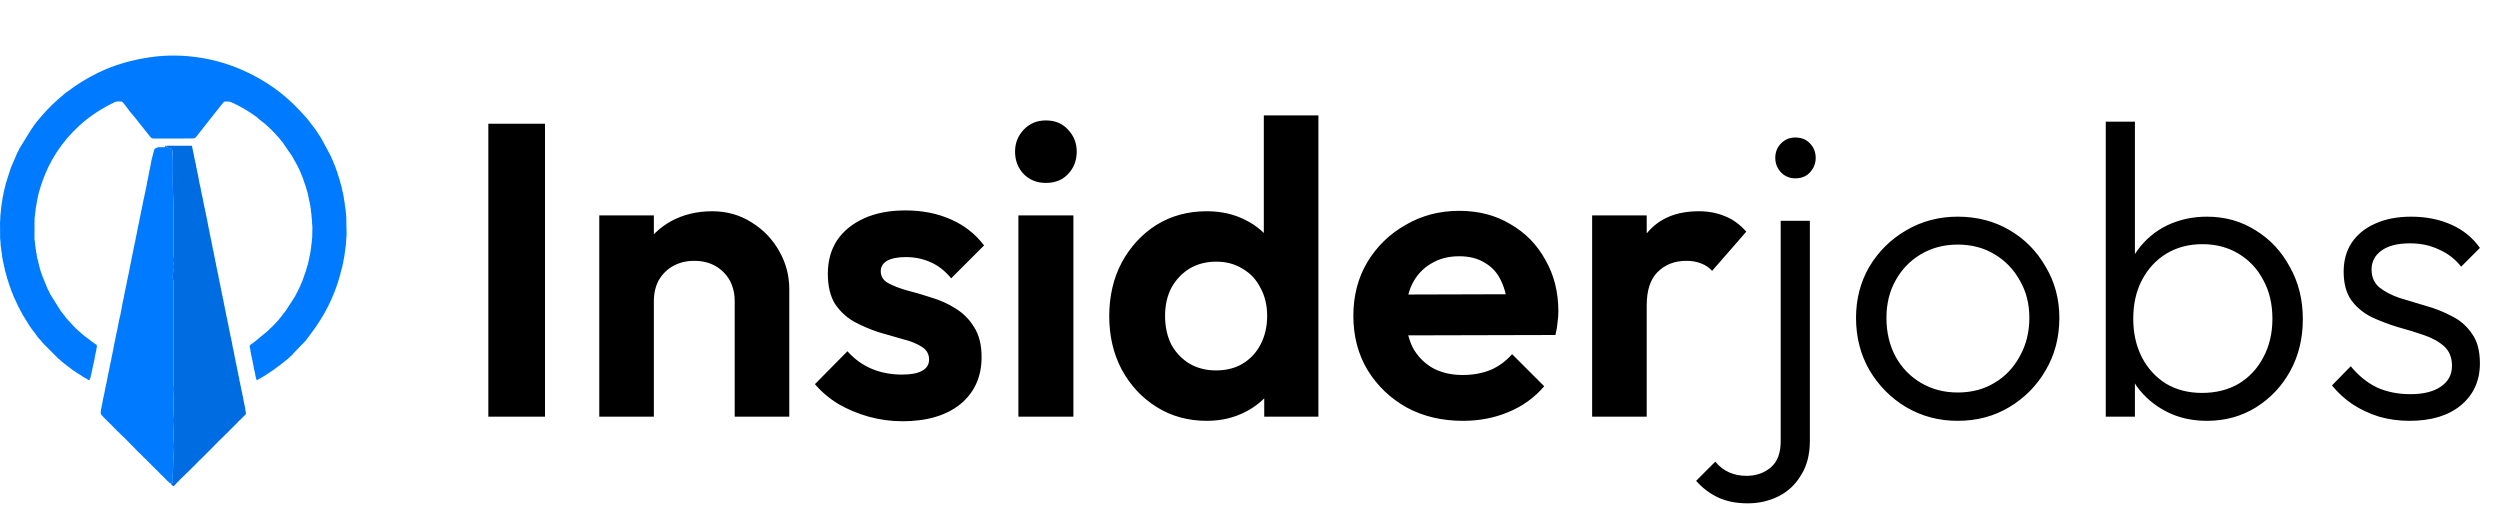
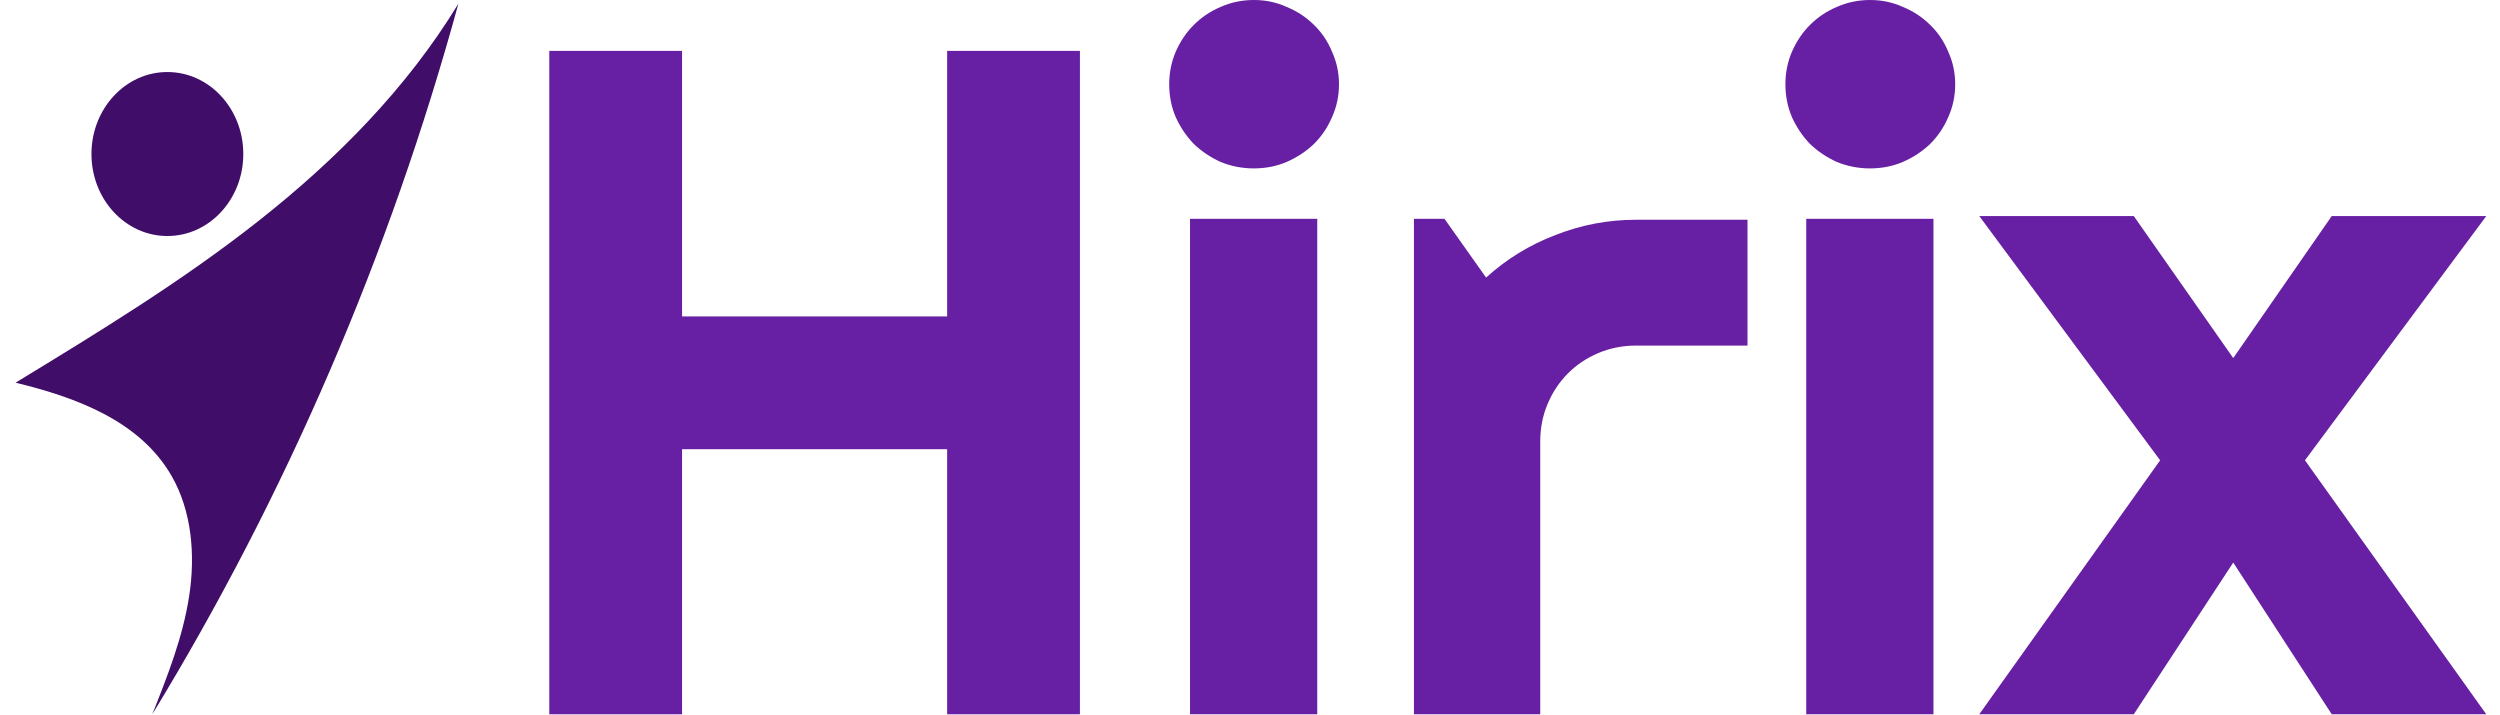
- <svg xmlns="http://www.w3.org/2000/svg" width="180" height="38" viewBox="0 0 180 38" fill="none">
-   <path d="M35.16 30V8.91H39.24V30H35.16ZM52.898 30V21.69C52.898 20.83 52.628 20.13 52.088 19.59C51.548 19.05 50.848 18.78 49.988 18.78C49.428 18.78 48.928 18.9 48.488 19.14C48.048 19.38 47.698 19.72 47.438 20.16C47.198 20.6 47.078 21.11 47.078 21.69L45.548 20.91C45.548 19.77 45.788 18.78 46.268 17.94C46.768 17.08 47.448 16.41 48.308 15.93C49.188 15.45 50.178 15.21 51.278 15.21C52.338 15.21 53.288 15.48 54.128 16.02C54.968 16.54 55.628 17.23 56.108 18.09C56.588 18.93 56.828 19.84 56.828 20.82V30H52.898ZM43.148 30V15.51H47.078V30H43.148ZM64.974 30.33C64.154 30.33 63.344 30.22 62.544 30C61.764 29.78 61.044 29.48 60.384 29.1C59.724 28.7 59.154 28.22 58.674 27.66L61.014 25.29C61.514 25.85 62.094 26.27 62.754 26.55C63.414 26.83 64.144 26.97 64.944 26.97C65.584 26.97 66.064 26.88 66.384 26.7C66.724 26.52 66.894 26.25 66.894 25.89C66.894 25.49 66.714 25.18 66.354 24.96C66.014 24.74 65.564 24.56 65.004 24.42C64.444 24.26 63.854 24.09 63.234 23.91C62.634 23.71 62.054 23.46 61.494 23.16C60.934 22.84 60.474 22.41 60.114 21.87C59.774 21.31 59.604 20.59 59.604 19.71C59.604 18.79 59.824 17.99 60.264 17.31C60.724 16.63 61.374 16.1 62.214 15.72C63.054 15.34 64.044 15.15 65.184 15.15C66.384 15.15 67.464 15.36 68.424 15.78C69.404 16.2 70.214 16.83 70.854 17.67L68.484 20.04C68.044 19.5 67.544 19.11 66.984 18.87C66.444 18.63 65.854 18.51 65.214 18.51C64.634 18.51 64.184 18.6 63.864 18.78C63.564 18.96 63.414 19.21 63.414 19.53C63.414 19.89 63.584 20.17 63.924 20.37C64.284 20.57 64.744 20.75 65.304 20.91C65.864 21.05 66.444 21.22 67.044 21.42C67.664 21.6 68.244 21.86 68.784 22.2C69.344 22.54 69.794 22.99 70.134 23.55C70.494 24.11 70.674 24.83 70.674 25.71C70.674 27.13 70.164 28.26 69.144 29.1C68.124 29.92 66.734 30.33 64.974 30.33ZM73.324 30V15.51H77.284V30H73.324ZM75.304 13.17C74.664 13.17 74.134 12.96 73.714 12.54C73.294 12.1 73.084 11.56 73.084 10.92C73.084 10.3 73.294 9.77 73.714 9.33C74.134 8.89 74.664 8.67 75.304 8.67C75.964 8.67 76.494 8.89 76.894 9.33C77.314 9.77 77.524 10.3 77.524 10.92C77.524 11.56 77.314 12.1 76.894 12.54C76.494 12.96 75.964 13.17 75.304 13.17ZM86.885 30.3C85.545 30.3 84.345 29.97 83.285 29.31C82.225 28.65 81.385 27.75 80.765 26.61C80.165 25.47 79.865 24.19 79.865 22.77C79.865 21.33 80.165 20.04 80.765 18.9C81.385 17.76 82.215 16.86 83.255 16.2C84.315 15.54 85.525 15.21 86.885 15.21C87.925 15.21 88.855 15.42 89.675 15.84C90.515 16.26 91.185 16.85 91.685 17.61C92.205 18.35 92.485 19.19 92.525 20.13V25.29C92.485 26.23 92.215 27.08 91.715 27.84C91.215 28.6 90.545 29.2 89.705 29.64C88.865 30.08 87.925 30.3 86.885 30.3ZM87.545 26.67C88.285 26.67 88.925 26.51 89.465 26.19C90.025 25.85 90.455 25.39 90.755 24.81C91.075 24.21 91.235 23.52 91.235 22.74C91.235 21.98 91.075 21.31 90.755 20.73C90.455 20.13 90.025 19.67 89.465 19.35C88.925 19.01 88.295 18.84 87.575 18.84C86.835 18.84 86.185 19.01 85.625 19.35C85.085 19.69 84.655 20.15 84.335 20.73C84.035 21.31 83.885 21.98 83.885 22.74C83.885 23.52 84.035 24.21 84.335 24.81C84.655 25.39 85.095 25.85 85.655 26.19C86.215 26.51 86.845 26.67 87.545 26.67ZM94.925 30H91.025V26.1L91.655 22.56L90.995 19.08V8.31H94.925V30ZM105.332 30.3C103.812 30.3 102.462 29.98 101.282 29.34C100.102 28.68 99.162 27.78 98.462 26.64C97.782 25.5 97.442 24.2 97.442 22.74C97.442 21.3 97.772 20.02 98.432 18.9C99.112 17.76 100.032 16.86 101.192 16.2C102.352 15.52 103.642 15.18 105.062 15.18C106.462 15.18 107.692 15.5 108.752 16.14C109.832 16.76 110.672 17.62 111.272 18.72C111.892 19.8 112.202 21.03 112.202 22.41C112.202 22.67 112.182 22.94 112.142 23.22C112.122 23.48 112.072 23.78 111.992 24.12L99.812 24.15V21.21L110.162 21.18L108.572 22.41C108.532 21.55 108.372 20.83 108.092 20.25C107.832 19.67 107.442 19.23 106.922 18.93C106.422 18.61 105.802 18.45 105.062 18.45C104.282 18.45 103.602 18.63 103.022 18.99C102.442 19.33 101.992 19.82 101.672 20.46C101.372 21.08 101.222 21.82 101.222 22.68C101.222 23.56 101.382 24.33 101.702 24.99C102.042 25.63 102.522 26.13 103.142 26.49C103.762 26.83 104.482 27 105.302 27C106.042 27 106.712 26.88 107.312 26.64C107.912 26.38 108.432 26 108.872 25.5L111.182 27.81C110.482 28.63 109.622 29.25 108.602 29.67C107.602 30.09 106.512 30.3 105.332 30.3ZM114.633 30V15.51H118.563V30H114.633ZM118.563 21.99L117.033 20.97C117.213 19.19 117.733 17.79 118.593 16.77C119.453 15.73 120.693 15.21 122.313 15.21C123.013 15.21 123.643 15.33 124.203 15.57C124.763 15.79 125.273 16.16 125.733 16.68L123.273 19.5C123.053 19.26 122.783 19.08 122.463 18.96C122.163 18.84 121.813 18.78 121.413 18.78C120.573 18.78 119.883 19.05 119.343 19.59C118.823 20.11 118.563 20.91 118.563 21.99ZM125.84 36.24C125.02 36.24 124.31 36.1 123.71 35.82C123.11 35.54 122.58 35.14 122.12 34.62L123.5 33.24C123.8 33.6 124.14 33.86 124.52 34.02C124.88 34.18 125.29 34.26 125.75 34.26C126.43 34.26 127.01 34.06 127.49 33.66C127.97 33.26 128.21 32.63 128.21 31.77V15.9H130.31V31.74C130.31 32.72 130.1 33.54 129.68 34.2C129.28 34.88 128.74 35.39 128.06 35.73C127.38 36.07 126.64 36.24 125.84 36.24ZM129.26 12.84C128.86 12.84 128.52 12.7 128.24 12.42C127.96 12.12 127.82 11.77 127.82 11.37C127.82 10.95 127.96 10.6 128.24 10.32C128.52 10.04 128.86 9.9 129.26 9.9C129.7 9.9 130.05 10.04 130.31 10.32C130.59 10.6 130.73 10.95 130.73 11.37C130.73 11.77 130.59 12.12 130.31 12.42C130.05 12.7 129.7 12.84 129.26 12.84ZM140.954 30.3C139.594 30.3 138.354 29.97 137.234 29.31C136.134 28.65 135.254 27.76 134.594 26.64C133.954 25.52 133.634 24.27 133.634 22.89C133.634 21.53 133.954 20.3 134.594 19.2C135.254 18.1 136.134 17.23 137.234 16.59C138.354 15.93 139.594 15.6 140.954 15.6C142.334 15.6 143.574 15.92 144.674 16.56C145.774 17.2 146.644 18.08 147.284 19.2C147.944 20.3 148.274 21.53 148.274 22.89C148.274 24.29 147.944 25.55 147.284 26.67C146.644 27.77 145.774 28.65 144.674 29.31C143.574 29.97 142.334 30.3 140.954 30.3ZM140.954 28.26C141.954 28.26 142.834 28.03 143.594 27.57C144.374 27.11 144.984 26.47 145.424 25.65C145.884 24.83 146.114 23.91 146.114 22.89C146.114 21.87 145.884 20.97 145.424 20.19C144.984 19.39 144.374 18.76 143.594 18.3C142.834 17.84 141.954 17.61 140.954 17.61C139.974 17.61 139.094 17.84 138.314 18.3C137.534 18.76 136.924 19.39 136.484 20.19C136.044 20.97 135.824 21.87 135.824 22.89C135.824 23.93 136.044 24.86 136.484 25.68C136.924 26.48 137.534 27.11 138.314 27.57C139.094 28.03 139.974 28.26 140.954 28.26ZM158.904 30.3C157.824 30.3 156.854 30.08 155.994 29.64C155.134 29.2 154.424 28.6 153.864 27.84C153.324 27.06 152.994 26.16 152.874 25.14V20.73C152.994 19.69 153.334 18.79 153.894 18.03C154.454 17.25 155.164 16.65 156.024 16.23C156.904 15.81 157.864 15.6 158.904 15.6C160.204 15.6 161.374 15.93 162.414 16.59C163.454 17.23 164.274 18.11 164.874 19.23C165.494 20.33 165.804 21.58 165.804 22.98C165.804 24.36 165.504 25.6 164.904 26.7C164.304 27.8 163.474 28.68 162.414 29.34C161.374 29.98 160.204 30.3 158.904 30.3ZM151.614 30V8.76H153.714V19.35L153.294 22.74L153.714 26.22V30H151.614ZM158.544 28.29C159.544 28.29 160.424 28.07 161.184 27.63C161.944 27.17 162.534 26.54 162.954 25.74C163.394 24.92 163.614 23.99 163.614 22.95C163.614 21.89 163.394 20.96 162.954 20.16C162.534 19.36 161.944 18.73 161.184 18.27C160.424 17.81 159.554 17.58 158.574 17.58C157.594 17.58 156.724 17.81 155.964 18.27C155.224 18.73 154.644 19.36 154.224 20.16C153.804 20.96 153.594 21.89 153.594 22.95C153.594 23.99 153.804 24.92 154.224 25.74C154.644 26.54 155.224 27.17 155.964 27.63C156.704 28.07 157.564 28.29 158.544 28.29ZM173.483 30.3C172.723 30.3 171.993 30.2 171.293 30C170.593 29.78 169.953 29.48 169.373 29.1C168.813 28.72 168.323 28.27 167.903 27.75L169.253 26.37C169.813 27.05 170.443 27.56 171.143 27.9C171.863 28.22 172.663 28.38 173.543 28.38C174.483 28.38 175.213 28.2 175.733 27.84C176.273 27.48 176.543 26.98 176.543 26.34C176.543 25.74 176.353 25.27 175.973 24.93C175.593 24.59 175.103 24.32 174.503 24.12C173.923 23.92 173.303 23.73 172.643 23.55C171.983 23.35 171.353 23.11 170.753 22.83C170.153 22.53 169.663 22.12 169.283 21.6C168.923 21.08 168.743 20.4 168.743 19.56C168.743 18.76 168.933 18.07 169.313 17.49C169.713 16.89 170.273 16.43 170.993 16.11C171.733 15.77 172.603 15.6 173.603 15.6C174.663 15.6 175.623 15.79 176.483 16.17C177.343 16.55 178.033 17.11 178.553 17.85L177.203 19.2C176.783 18.66 176.253 18.25 175.613 17.97C174.993 17.67 174.293 17.52 173.513 17.52C172.613 17.52 171.923 17.7 171.443 18.06C170.983 18.4 170.753 18.85 170.753 19.41C170.753 19.95 170.943 20.38 171.323 20.7C171.703 21 172.183 21.25 172.763 21.45C173.363 21.63 173.993 21.82 174.653 22.02C175.313 22.2 175.943 22.45 176.543 22.77C177.143 23.07 177.623 23.49 177.983 24.03C178.363 24.55 178.553 25.26 178.553 26.16C178.553 27.42 178.093 28.43 177.173 29.19C176.273 29.93 175.043 30.3 173.483 30.3Z" fill="black" />
-   <path d="M10.031 8.871C9.993 8.818 9.955 8.765 9.907 8.696C9.892 8.672 9.885 8.668 9.875 8.67C9.857 8.642 9.838 8.615 9.805 8.57C9.638 8.371 9.487 8.19 9.335 8.01C9.335 8.01 9.323 8.01 9.327 7.997C9.175 7.786 9.022 7.588 8.864 7.394C8.833 7.356 8.784 7.311 8.741 7.31C8.579 7.305 8.415 7.281 8.256 7.357C7.323 7.804 6.462 8.357 5.698 9.059C4.45 10.206 3.548 11.579 3.007 13.187C2.848 13.661 2.704 14.14 2.641 14.639C2.636 14.657 2.631 14.674 2.621 14.716C2.612 14.772 2.609 14.805 2.607 14.838C2.6 14.867 2.593 14.896 2.579 14.954C2.567 15.052 2.562 15.123 2.557 15.194C2.553 15.211 2.55 15.229 2.54 15.273C2.519 15.449 2.504 15.599 2.488 15.748C2.486 16.225 2.483 16.702 2.481 17.21C2.491 17.298 2.5 17.355 2.51 17.411C2.513 17.467 2.516 17.523 2.522 17.606C2.533 17.665 2.542 17.696 2.551 17.728C2.555 17.784 2.559 17.84 2.566 17.921C2.576 17.966 2.583 17.985 2.59 18.005C2.592 18.048 2.595 18.091 2.6 18.159C2.611 18.204 2.619 18.224 2.627 18.244C2.64 18.339 2.654 18.435 2.671 18.558C2.687 18.616 2.698 18.647 2.71 18.678C2.79 18.989 2.849 19.308 2.955 19.61C3.1 20.025 3.28 20.428 3.455 20.86C3.487 20.919 3.509 20.955 3.532 20.991C3.549 21.034 3.566 21.076 3.591 21.136C3.601 21.164 3.608 21.169 3.618 21.17C3.618 21.17 3.617 21.173 3.619 21.186C3.646 21.234 3.669 21.268 3.693 21.302C3.92 21.665 4.147 22.027 4.383 22.404C4.393 22.419 4.4 22.427 4.4 22.427L4.411 22.426C4.411 22.426 4.412 22.436 4.42 22.45C4.499 22.552 4.571 22.641 4.643 22.729C4.676 22.775 4.71 22.822 4.757 22.887C4.994 23.146 5.213 23.392 5.442 23.627C5.564 23.753 5.705 23.862 5.838 23.978C5.847 23.991 5.857 24.003 5.882 24.03C5.929 24.066 5.961 24.087 5.993 24.107C6.002 24.118 6.01 24.128 6.035 24.153C6.243 24.313 6.436 24.457 6.629 24.602C6.694 24.648 6.758 24.695 6.841 24.755C6.888 24.786 6.916 24.803 6.944 24.82C7.019 24.916 6.955 25.012 6.94 25.131C6.933 25.175 6.932 25.196 6.931 25.217C6.897 25.378 6.862 25.539 6.821 25.724C6.815 25.77 6.814 25.79 6.814 25.811C6.765 26.038 6.716 26.264 6.66 26.515C6.652 26.561 6.649 26.582 6.647 26.603C6.641 26.621 6.636 26.638 6.624 26.677C6.616 26.72 6.614 26.741 6.612 26.762C6.59 26.856 6.568 26.951 6.538 27.073C6.514 27.168 6.507 27.238 6.481 27.3C6.468 27.331 6.421 27.348 6.389 27.372C6.32 27.327 6.25 27.283 6.159 27.226C6.092 27.19 6.045 27.167 5.999 27.143C5.935 27.099 5.87 27.054 5.786 26.996C5.685 26.934 5.602 26.886 5.52 26.838C5.489 26.813 5.458 26.789 5.409 26.751C5.355 26.717 5.319 26.697 5.283 26.677C5.199 26.615 5.116 26.552 5.013 26.474C4.918 26.402 4.841 26.345 4.765 26.288C4.751 26.274 4.736 26.259 4.706 26.231C4.663 26.201 4.635 26.183 4.608 26.166C4.583 26.143 4.558 26.119 4.521 26.085C4.503 26.065 4.496 26.063 4.487 26.067C4.487 26.067 4.479 26.054 4.474 26.047C4.469 26.041 4.459 26.042 4.459 26.042C4.391 25.982 4.323 25.922 4.243 25.849C4.231 25.838 4.217 25.837 4.217 25.837C3.869 25.488 3.521 25.139 3.164 24.779C3.156 24.769 3.146 24.768 3.146 24.768C3.088 24.697 3.03 24.625 2.957 24.534C2.906 24.481 2.871 24.447 2.835 24.412C2.835 24.412 2.83 24.424 2.83 24.406C2.779 24.33 2.727 24.273 2.675 24.216C2.675 24.216 2.671 24.225 2.671 24.209C2.644 24.162 2.617 24.131 2.59 24.1C2.558 24.053 2.526 24.005 2.481 23.939C2.43 23.875 2.392 23.83 2.353 23.785C2.353 23.785 2.351 23.79 2.351 23.775C2.302 23.699 2.253 23.639 2.205 23.579C2.205 23.579 2.197 23.577 2.199 23.565C2.156 23.491 2.112 23.429 2.068 23.367C2.013 23.275 1.957 23.182 1.889 23.07C1.862 23.034 1.848 23.017 1.834 22.999C1.834 22.999 1.834 22.998 1.832 22.984C1.751 22.848 1.673 22.725 1.596 22.602C1.588 22.58 1.579 22.559 1.561 22.517C1.515 22.436 1.479 22.375 1.442 22.314C1.436 22.295 1.43 22.276 1.417 22.243C1.411 22.228 1.397 22.22 1.397 22.22C1.392 22.206 1.388 22.192 1.373 22.159C1.348 22.12 1.335 22.101 1.321 22.082C1.246 21.919 1.171 21.757 1.087 21.57C1.054 21.501 1.03 21.456 1.006 21.412C0.985 21.352 0.964 21.293 0.933 21.209C0.885 21.098 0.848 21.01 0.81 20.923C0.81 20.923 0.811 20.909 0.807 20.891C0.79 20.844 0.776 20.815 0.762 20.786C0.762 20.778 0.761 20.77 0.756 20.738C0.726 20.657 0.702 20.6 0.677 20.543C0.638 20.42 0.6 20.296 0.556 20.149C0.541 20.106 0.531 20.087 0.521 20.068C0.489 19.944 0.458 19.819 0.419 19.668C0.397 19.599 0.382 19.555 0.367 19.512C0.35 19.426 0.333 19.339 0.312 19.231C0.302 19.193 0.295 19.177 0.288 19.162C0.285 19.13 0.282 19.098 0.275 19.041C0.262 18.997 0.254 18.978 0.245 18.958C0.243 18.94 0.242 18.922 0.238 18.88C0.225 18.838 0.217 18.818 0.208 18.799C0.204 18.756 0.2 18.712 0.193 18.645C0.181 18.601 0.173 18.582 0.166 18.562C0.154 18.466 0.143 18.371 0.129 18.244C0.119 18.184 0.111 18.154 0.108 18.115C0.105 18.085 0.097 18.066 0.092 18.03C0.088 17.972 0.081 17.93 0.077 17.873C0.07 17.802 0.059 17.746 0.049 17.69C0.045 17.608 0.041 17.526 0.036 17.413C0.026 17.314 0.017 17.244 0.008 17.175C0.007 16.884 0.006 16.592 0.005 16.266C0.004 16.176 0.002 16.12 0 16.064C0.005 15.97 0.01 15.876 0.02 15.752C0.025 15.651 0.026 15.581 0.027 15.51C0.036 15.429 0.045 15.348 0.059 15.239C0.065 15.168 0.065 15.124 0.072 15.065C0.083 14.991 0.086 14.934 0.096 14.867C0.101 14.839 0.1 14.818 0.106 14.784C0.116 14.74 0.118 14.709 0.119 14.678C0.124 14.659 0.128 14.641 0.136 14.606C0.139 14.59 0.142 14.579 0.142 14.579L0.132 14.575C0.145 14.515 0.157 14.456 0.174 14.37C0.179 14.323 0.179 14.302 0.178 14.282C0.193 14.215 0.208 14.149 0.231 14.052C0.251 13.953 0.261 13.883 0.272 13.812C0.272 13.812 0.274 13.802 0.28 13.791C0.291 13.75 0.296 13.719 0.301 13.688C0.323 13.605 0.345 13.523 0.373 13.418C0.382 13.373 0.384 13.352 0.394 13.319C0.405 13.279 0.409 13.251 0.413 13.224C0.425 13.19 0.437 13.156 0.458 13.097C0.495 12.978 0.523 12.884 0.553 12.79C0.631 12.548 0.71 12.306 0.789 12.063C0.807 12.02 0.826 11.977 0.855 11.911C0.992 11.591 1.119 11.294 1.246 10.997C1.271 10.952 1.296 10.908 1.333 10.843C1.365 10.775 1.384 10.728 1.403 10.681C1.403 10.681 1.402 10.677 1.413 10.672C1.693 10.225 1.957 9.78 2.233 9.343C2.365 9.133 2.52 8.938 2.665 8.736C2.665 8.736 2.666 8.736 2.678 8.729C3.146 8.162 3.63 7.627 4.179 7.154C4.362 6.995 4.545 6.837 4.728 6.679C4.728 6.679 4.726 6.677 4.74 6.675C4.802 6.638 4.85 6.603 4.898 6.567C5.571 6.055 6.29 5.615 7.051 5.244C8.241 4.663 9.498 4.312 10.806 4.122C12.01 3.946 13.213 3.964 14.411 4.153C15.457 4.318 16.468 4.612 17.44 5.038C19.056 5.747 20.472 6.737 21.662 8.045C21.825 8.225 21.989 8.405 22.153 8.585C22.197 8.646 22.241 8.706 22.299 8.786C22.459 8.994 22.604 9.183 22.75 9.371C22.75 9.371 22.751 9.37 22.753 9.383C22.791 9.445 22.828 9.494 22.864 9.543C22.872 9.561 22.881 9.58 22.901 9.617C22.963 9.706 23.014 9.778 23.064 9.85C23.064 9.85 23.066 9.845 23.066 9.86C23.098 9.921 23.13 9.968 23.162 10.015C23.186 10.06 23.209 10.106 23.246 10.173C23.445 10.541 23.63 10.887 23.816 11.234C23.839 11.292 23.862 11.351 23.895 11.432C23.927 11.5 23.951 11.545 23.975 11.59C23.991 11.637 24.008 11.685 24.035 11.758C24.075 11.85 24.105 11.917 24.135 11.985C24.158 12.057 24.181 12.128 24.212 12.224C24.244 12.307 24.268 12.365 24.291 12.422C24.303 12.466 24.315 12.511 24.333 12.582C24.378 12.718 24.416 12.827 24.453 12.936C24.476 13.033 24.5 13.13 24.529 13.252C24.548 13.309 24.561 13.34 24.573 13.371C24.608 13.534 24.642 13.697 24.683 13.888C24.703 13.972 24.718 14.028 24.732 14.084C24.75 14.206 24.767 14.328 24.788 14.475C24.799 14.519 24.806 14.539 24.813 14.559C24.817 14.615 24.82 14.671 24.826 14.757C24.85 14.909 24.871 15.031 24.892 15.153C24.891 15.171 24.891 15.189 24.892 15.237C24.907 15.374 24.919 15.481 24.932 15.589C24.933 15.644 24.933 15.7 24.934 15.789C24.942 16.181 24.948 16.539 24.955 16.897C24.946 17.03 24.936 17.164 24.922 17.329C24.911 17.457 24.906 17.553 24.9 17.65C24.896 17.68 24.891 17.709 24.881 17.767C24.861 17.918 24.847 18.042 24.833 18.166C24.825 18.22 24.816 18.275 24.803 18.355C24.797 18.401 24.797 18.422 24.797 18.442C24.788 18.484 24.779 18.526 24.762 18.597C24.728 18.776 24.7 18.927 24.673 19.077C24.666 19.106 24.658 19.135 24.643 19.191C24.576 19.448 24.521 19.678 24.457 19.906C24.033 21.422 23.323 22.794 22.371 24.044C22.24 24.216 22.111 24.39 21.982 24.563C21.982 24.563 21.983 24.566 21.969 24.57C21.68 24.863 21.405 25.15 21.131 25.439C21.095 25.476 21.066 25.519 21.034 25.559C21.034 25.559 21.043 25.565 21.026 25.565C20.913 25.658 20.817 25.75 20.721 25.842C20.721 25.842 20.728 25.847 20.713 25.847C20.008 26.42 19.294 26.957 18.481 27.38C18.447 27.263 18.421 27.17 18.394 27.077C18.382 27.008 18.371 26.938 18.355 26.839C18.324 26.701 18.297 26.593 18.27 26.485C18.269 26.454 18.267 26.424 18.262 26.369C18.249 26.325 18.241 26.306 18.232 26.286C18.23 26.256 18.227 26.225 18.221 26.171C18.209 26.127 18.201 26.108 18.192 26.088C18.192 26.07 18.192 26.052 18.189 26.006C18.148 25.817 18.11 25.656 18.072 25.495C18.068 25.461 18.065 25.428 18.057 25.374C18.051 25.345 18.046 25.338 18.037 25.335C18.036 25.317 18.036 25.299 18.033 25.253C18.019 25.161 18.015 25.094 17.994 25.033C17.957 24.923 17.983 24.848 18.083 24.785C18.193 24.716 18.299 24.638 18.4 24.555C18.643 24.358 18.881 24.155 19.121 23.954C19.121 23.954 19.137 23.948 19.15 23.94C19.172 23.927 19.176 23.919 19.175 23.908C19.201 23.889 19.227 23.869 19.271 23.835C19.349 23.758 19.408 23.696 19.468 23.634C19.481 23.632 19.491 23.626 19.514 23.6C19.698 23.412 19.875 23.245 20.032 23.06C20.222 22.837 20.395 22.598 20.575 22.366C20.575 22.366 20.573 22.363 20.585 22.359C20.797 22.039 20.997 21.724 21.196 21.41C21.196 21.41 21.204 21.405 21.208 21.401C21.212 21.397 21.21 21.385 21.21 21.385C21.228 21.356 21.245 21.328 21.278 21.275C21.316 21.199 21.339 21.148 21.363 21.096C21.363 21.096 21.372 21.087 21.382 21.072C21.436 20.963 21.479 20.869 21.529 20.771C21.543 20.758 21.545 20.748 21.54 20.738C21.561 20.695 21.583 20.653 21.616 20.59C21.63 20.556 21.634 20.542 21.644 20.525C21.657 20.515 21.656 20.508 21.648 20.501C21.685 20.419 21.722 20.337 21.77 20.23C21.852 20.001 21.923 19.796 21.994 19.591C21.999 19.578 22.004 19.565 22.018 19.531C22.064 19.378 22.1 19.246 22.137 19.114C22.144 19.097 22.15 19.08 22.165 19.039C22.187 18.942 22.201 18.869 22.215 18.797C22.221 18.78 22.227 18.762 22.24 18.72C22.262 18.61 22.277 18.525 22.291 18.44C22.298 18.423 22.304 18.406 22.318 18.365C22.326 18.308 22.328 18.275 22.329 18.243C22.336 18.213 22.344 18.183 22.358 18.126C22.369 18.042 22.373 17.984 22.378 17.926C22.382 17.908 22.387 17.89 22.398 17.847C22.408 17.764 22.411 17.706 22.414 17.648C22.421 17.606 22.427 17.564 22.44 17.493C22.45 17.394 22.453 17.323 22.457 17.253C22.462 17.222 22.467 17.192 22.477 17.134C22.487 16.863 22.494 16.62 22.494 16.377C22.494 16.274 22.477 16.17 22.467 16.067C22.467 16.011 22.467 15.956 22.466 15.867C22.453 15.741 22.441 15.646 22.428 15.552C22.427 15.509 22.426 15.466 22.422 15.394C22.411 15.322 22.401 15.278 22.391 15.234C22.388 15.178 22.385 15.123 22.38 15.04C22.369 14.981 22.359 14.949 22.349 14.918C22.348 14.886 22.346 14.853 22.343 14.795C22.331 14.741 22.322 14.713 22.313 14.685C22.312 14.672 22.312 14.659 22.307 14.622C22.283 14.518 22.264 14.439 22.245 14.359C22.221 14.233 22.196 14.107 22.169 13.964C22.165 13.947 22.154 13.938 22.154 13.938C22.152 13.917 22.15 13.897 22.144 13.851C22.13 13.807 22.119 13.789 22.109 13.77C22.106 13.748 22.102 13.727 22.094 13.688C22.089 13.661 22.084 13.657 22.075 13.656C22.055 13.582 22.035 13.509 22.008 13.408C21.961 13.271 21.921 13.162 21.88 13.054C21.863 12.993 21.845 12.933 21.818 12.85C21.788 12.781 21.768 12.735 21.749 12.689C21.749 12.689 21.747 12.672 21.738 12.652C21.716 12.607 21.702 12.583 21.688 12.558C21.688 12.558 21.691 12.547 21.687 12.528C21.61 12.348 21.544 12.184 21.463 12.027C21.359 11.824 21.242 11.627 21.131 11.428C21.108 11.382 21.084 11.336 21.049 11.268C20.83 10.948 20.623 10.651 20.417 10.354C20.417 10.341 20.413 10.331 20.393 10.306C19.996 9.796 19.568 9.344 19.096 8.934C18.949 8.806 18.789 8.692 18.635 8.572C18.635 8.572 18.631 8.576 18.628 8.563C18.59 8.518 18.559 8.484 18.522 8.457C17.928 8.025 17.305 7.642 16.63 7.35C16.495 7.292 16.321 7.318 16.165 7.314C16.136 7.314 16.101 7.356 16.078 7.385C15.874 7.637 15.671 7.888 15.471 8.142C15.021 8.711 14.573 9.281 14.126 9.852C14.06 9.936 13.991 9.973 13.875 9.969C13.599 9.96 13.322 9.975 13.029 9.975C12.93 9.973 12.849 9.977 12.753 9.976C12.709 9.974 12.679 9.977 12.632 9.975C12.401 9.973 12.188 9.976 11.957 9.975C11.649 9.971 11.359 9.969 11.069 9.973C10.968 9.975 10.891 9.946 10.83 9.865C10.747 9.754 10.657 9.648 10.571 9.541C10.398 9.325 10.225 9.11 10.052 8.889C10.047 8.873 10.04 8.87 10.031 8.871Z" fill="#007AFF" />
-   <path d="M16.812 25.215C16.841 25.377 16.871 25.538 16.904 25.727C16.917 25.785 16.926 25.816 16.935 25.847C16.95 25.931 16.964 26.014 16.982 26.122C16.994 26.166 17.003 26.185 17.011 26.205C17.018 26.253 17.025 26.302 17.035 26.366C17.039 26.382 17.049 26.391 17.049 26.391C17.052 26.424 17.056 26.458 17.063 26.517C17.074 26.562 17.082 26.581 17.09 26.601C17.093 26.632 17.096 26.663 17.103 26.717C17.114 26.76 17.122 26.779 17.13 26.799C17.137 26.847 17.143 26.895 17.153 26.96C17.156 26.977 17.168 26.987 17.168 26.987C17.169 27.009 17.171 27.03 17.177 27.078C17.19 27.135 17.201 27.165 17.211 27.195C17.217 27.243 17.223 27.291 17.232 27.356C17.235 27.373 17.247 27.383 17.247 27.383C17.248 27.403 17.249 27.424 17.254 27.471C17.268 27.529 17.279 27.56 17.29 27.591C17.296 27.64 17.303 27.688 17.313 27.752C17.317 27.768 17.326 27.777 17.326 27.777C17.345 27.877 17.363 27.977 17.386 28.105C17.409 28.204 17.428 28.274 17.446 28.344C17.449 28.375 17.452 28.405 17.458 28.46C17.469 28.503 17.477 28.523 17.485 28.543C17.508 28.666 17.53 28.788 17.558 28.941C17.584 29.067 17.606 29.164 17.628 29.261C17.655 29.425 17.682 29.589 17.709 29.773C17.709 29.794 17.713 29.802 17.713 29.802C17.706 29.809 17.7 29.817 17.675 29.843C17.624 29.896 17.591 29.932 17.558 29.968C17.558 29.968 17.561 29.97 17.548 29.973C17.436 30.079 17.338 30.182 17.24 30.285C17.226 30.285 17.216 30.291 17.193 30.315C17.146 30.366 17.114 30.404 17.082 30.442C17.082 30.442 17.085 30.445 17.072 30.448C17.014 30.5 16.969 30.551 16.924 30.601C16.924 30.601 16.927 30.603 16.914 30.607C16.696 30.818 16.493 31.027 16.289 31.235C16.275 31.237 16.265 31.243 16.243 31.268C16.196 31.319 16.164 31.356 16.131 31.393C16.131 31.393 16.135 31.396 16.121 31.399C15.991 31.517 15.873 31.63 15.759 31.747C15.525 31.985 15.294 32.224 15.061 32.462C15.061 32.462 15.065 32.465 15.051 32.467C14.819 32.691 14.601 32.913 14.383 33.135C14.37 33.136 14.361 33.142 14.339 33.166C14.238 33.269 14.153 33.359 14.068 33.45C14.068 33.45 14.073 33.453 14.059 33.454C13.999 33.506 13.954 33.557 13.909 33.608C13.909 33.608 13.915 33.612 13.9 33.613C13.839 33.665 13.792 33.716 13.746 33.768C13.474 34.033 13.202 34.298 12.913 34.58C12.874 34.624 12.852 34.651 12.83 34.678C12.819 34.678 12.811 34.683 12.791 34.705C12.691 34.811 12.606 34.904 12.521 34.997C12.505 35 12.489 35.003 12.454 34.995C12.376 34.924 12.317 34.863 12.273 34.802C12.41 34.811 12.451 34.751 12.452 34.636C12.454 34.434 12.425 34.234 12.446 34.031C12.471 33.792 12.461 33.55 12.469 33.309C12.472 33.194 12.482 33.079 12.484 32.965C12.485 32.843 12.48 32.721 12.476 32.599C12.47 32.426 12.455 32.252 12.458 32.078C12.461 31.882 12.484 31.686 12.489 31.489C12.493 31.325 12.487 31.16 12.482 30.995C12.474 30.728 12.457 30.462 12.456 30.195C12.455 30.038 12.486 29.882 12.489 29.725C12.494 29.375 12.486 29.026 12.492 28.676C12.496 28.473 12.517 28.27 12.528 28.067C12.531 28.002 12.528 27.935 12.522 27.87C12.514 27.766 12.492 27.662 12.492 27.558C12.49 25.176 12.49 22.794 12.49 20.412C12.49 20.346 12.506 20.274 12.485 20.215C12.382 19.918 12.507 19.618 12.464 19.318C12.439 19.139 12.509 18.949 12.454 18.764C12.444 18.728 12.454 18.685 12.457 18.646C12.467 18.528 12.49 18.411 12.489 18.294C12.478 16.755 12.517 15.216 12.454 13.677C12.416 12.756 12.496 11.832 12.412 10.911C12.396 10.735 12.391 10.718 12.216 10.672C12.172 10.66 12.128 10.644 12.083 10.638C12.001 10.625 11.974 10.574 11.993 10.494C12.593 10.489 13.174 10.489 13.759 10.495C13.775 10.5 13.787 10.499 13.806 10.501C13.812 10.503 13.826 10.503 13.826 10.503C13.836 10.565 13.846 10.627 13.86 10.712C13.87 10.755 13.877 10.774 13.884 10.794C13.888 10.825 13.891 10.856 13.898 10.91C13.909 10.953 13.916 10.973 13.924 10.992C13.953 11.141 13.982 11.29 14.015 11.464C14.026 11.508 14.034 11.527 14.041 11.547C14.045 11.578 14.048 11.609 14.055 11.663C14.067 11.706 14.075 11.725 14.082 11.745C14.099 11.841 14.116 11.938 14.137 12.058C14.148 12.102 14.155 12.121 14.163 12.14C14.164 12.159 14.166 12.178 14.171 12.219C14.182 12.261 14.19 12.281 14.197 12.3C14.198 12.318 14.199 12.336 14.202 12.38C14.215 12.436 14.226 12.467 14.236 12.499C14.28 12.739 14.325 12.98 14.373 13.246C14.385 13.29 14.392 13.31 14.399 13.329C14.4 13.348 14.402 13.366 14.406 13.408C14.418 13.45 14.427 13.469 14.436 13.489C14.452 13.585 14.469 13.681 14.489 13.802C14.501 13.845 14.508 13.865 14.516 13.884C14.518 13.915 14.521 13.946 14.527 14C14.538 14.044 14.546 14.063 14.554 14.083C14.555 14.101 14.556 14.119 14.56 14.162C14.574 14.218 14.585 14.249 14.596 14.28C14.603 14.329 14.61 14.378 14.621 14.441C14.626 14.455 14.633 14.464 14.633 14.464C14.637 14.498 14.641 14.533 14.65 14.593C14.661 14.637 14.669 14.657 14.676 14.676C14.679 14.707 14.683 14.738 14.69 14.793C14.701 14.835 14.709 14.855 14.717 14.874C14.718 14.893 14.72 14.911 14.725 14.953C14.736 14.995 14.743 15.014 14.751 15.034C14.756 15.077 14.761 15.121 14.77 15.188C14.781 15.231 14.789 15.251 14.797 15.27C14.815 15.368 14.834 15.466 14.858 15.592C14.88 15.689 14.897 15.757 14.914 15.825C14.933 15.94 14.953 16.055 14.977 16.185C14.98 16.2 14.989 16.209 14.989 16.209C14.993 16.242 14.997 16.277 15.005 16.34C15.03 16.452 15.05 16.535 15.07 16.618C15.086 16.714 15.103 16.811 15.123 16.931C15.135 16.975 15.143 16.994 15.151 17.014C15.154 17.045 15.157 17.076 15.165 17.134C15.19 17.244 15.211 17.327 15.231 17.409C15.234 17.44 15.237 17.471 15.244 17.526C15.255 17.569 15.262 17.588 15.27 17.608C15.273 17.639 15.276 17.67 15.284 17.724C15.295 17.767 15.303 17.786 15.31 17.806C15.314 17.836 15.317 17.867 15.325 17.924C15.348 18.022 15.366 18.093 15.385 18.164C15.387 18.194 15.39 18.224 15.396 18.28C15.409 18.337 15.42 18.369 15.43 18.4C15.433 18.431 15.437 18.462 15.444 18.516C15.455 18.559 15.462 18.578 15.469 18.598C15.481 18.668 15.493 18.738 15.508 18.835C15.522 18.893 15.533 18.925 15.543 18.956C15.548 18.999 15.553 19.043 15.562 19.11C15.574 19.153 15.581 19.173 15.588 19.192C15.593 19.226 15.597 19.261 15.605 19.314C15.609 19.341 15.613 19.346 15.622 19.347C15.634 19.418 15.647 19.489 15.663 19.589C15.679 19.661 15.692 19.704 15.704 19.747C15.721 19.844 15.737 19.94 15.757 20.061C15.769 20.104 15.776 20.124 15.784 20.144C15.787 20.174 15.79 20.205 15.797 20.263C15.822 20.374 15.842 20.457 15.863 20.54C15.869 20.587 15.876 20.635 15.885 20.701C15.889 20.718 15.9 20.729 15.9 20.729C15.907 20.779 15.914 20.829 15.924 20.898C15.928 20.916 15.939 20.928 15.939 20.928C15.949 20.988 15.96 21.048 15.974 21.136C15.994 21.22 16.009 21.276 16.023 21.331C16.026 21.362 16.03 21.393 16.037 21.448C16.049 21.491 16.056 21.51 16.064 21.529C16.089 21.665 16.114 21.801 16.142 21.964C16.156 22.023 16.167 22.054 16.177 22.085C16.182 22.129 16.186 22.172 16.195 22.239C16.207 22.283 16.214 22.302 16.222 22.322C16.247 22.457 16.272 22.593 16.301 22.756C16.315 22.815 16.326 22.847 16.337 22.878C16.357 22.993 16.378 23.107 16.402 23.237C16.406 23.251 16.415 23.26 16.415 23.26C16.446 23.427 16.477 23.593 16.511 23.784C16.523 23.828 16.53 23.848 16.538 23.867C16.541 23.898 16.545 23.929 16.553 23.983C16.564 24.026 16.571 24.045 16.578 24.065C16.581 24.096 16.584 24.127 16.592 24.184C16.615 24.282 16.634 24.352 16.654 24.422C16.657 24.453 16.66 24.483 16.666 24.538C16.677 24.581 16.686 24.601 16.694 24.62C16.72 24.769 16.746 24.918 16.776 25.094C16.79 25.152 16.801 25.184 16.812 25.215Z" fill="#006CE2" />
-   <path d="M11.976 10.499C11.974 10.575 12.001 10.625 12.084 10.638C12.129 10.645 12.172 10.66 12.217 10.672C12.391 10.718 12.397 10.735 12.413 10.911C12.496 11.832 12.416 12.756 12.454 13.677C12.517 15.216 12.478 16.755 12.489 18.294C12.49 18.411 12.468 18.528 12.457 18.646C12.454 18.685 12.444 18.728 12.454 18.764C12.509 18.949 12.439 19.139 12.465 19.318C12.508 19.618 12.383 19.918 12.485 20.215C12.506 20.274 12.49 20.346 12.491 20.412C12.491 22.794 12.49 25.176 12.492 27.558C12.492 27.662 12.514 27.766 12.523 27.87C12.528 27.936 12.531 28.002 12.528 28.067C12.517 28.27 12.496 28.473 12.492 28.676C12.486 29.026 12.494 29.375 12.489 29.725C12.486 29.882 12.455 30.038 12.456 30.195C12.457 30.462 12.474 30.728 12.482 30.995C12.488 31.16 12.494 31.325 12.489 31.489C12.484 31.686 12.461 31.882 12.458 32.078C12.456 32.252 12.471 32.426 12.476 32.599C12.48 32.721 12.485 32.843 12.484 32.965C12.483 33.079 12.472 33.194 12.469 33.309C12.462 33.55 12.471 33.792 12.447 34.031C12.425 34.235 12.454 34.434 12.453 34.636C12.452 34.751 12.41 34.811 12.264 34.794C12.22 34.773 12.2 34.76 12.18 34.747C12.179 34.736 12.174 34.727 12.152 34.708C12.1 34.66 12.06 34.626 12.02 34.593C11.91 34.481 11.8 34.368 11.674 34.239C11.633 34.201 11.608 34.181 11.583 34.161C11.513 34.087 11.443 34.013 11.357 33.921C11.303 33.871 11.264 33.838 11.226 33.804C11.225 33.792 11.219 33.782 11.195 33.76C11.091 33.659 11 33.574 10.909 33.489C10.891 33.466 10.872 33.444 10.84 33.406C10.801 33.37 10.775 33.35 10.75 33.33C10.749 33.317 10.743 33.307 10.72 33.286C10.682 33.251 10.657 33.231 10.632 33.211C10.587 33.163 10.543 33.115 10.484 33.05C10.43 33 10.392 32.968 10.354 32.935C10.296 32.874 10.238 32.813 10.163 32.734C10.084 32.658 10.021 32.599 9.958 32.54C9.624 32.201 9.29 31.862 8.939 31.505C8.846 31.415 8.768 31.342 8.691 31.27C8.658 31.235 8.626 31.2 8.578 31.15C8.531 31.11 8.5 31.087 8.469 31.062C8.469 31.062 8.465 31.063 8.462 31.05C8.43 31.012 8.401 30.985 8.371 30.959C8.369 30.945 8.362 30.934 8.337 30.912C8.286 30.865 8.25 30.832 8.213 30.8C8.155 30.738 8.098 30.675 8.024 30.596C7.971 30.547 7.933 30.515 7.896 30.483C7.895 30.469 7.888 30.458 7.862 30.436C7.812 30.389 7.775 30.356 7.738 30.324C7.736 30.31 7.729 30.3 7.704 30.277C7.653 30.23 7.616 30.198 7.579 30.167C7.521 30.104 7.462 30.042 7.387 29.961C7.256 29.857 7.227 29.745 7.263 29.61C7.272 29.573 7.269 29.533 7.271 29.494C7.281 29.452 7.292 29.41 7.308 29.342C7.318 29.282 7.322 29.25 7.326 29.216C7.331 29.199 7.336 29.182 7.348 29.139C7.382 28.963 7.408 28.812 7.434 28.662C7.443 28.633 7.451 28.603 7.466 28.55C7.473 28.506 7.474 28.485 7.476 28.464C7.484 28.434 7.492 28.405 7.507 28.349C7.54 28.184 7.565 28.047 7.59 27.909C7.599 27.88 7.607 27.85 7.622 27.797C7.627 27.752 7.627 27.732 7.627 27.711C7.636 27.682 7.646 27.652 7.663 27.595C7.686 27.47 7.703 27.372 7.72 27.275C7.725 27.257 7.73 27.24 7.742 27.199C7.752 27.143 7.755 27.11 7.758 27.077C7.765 27.048 7.772 27.018 7.785 26.966C7.794 26.922 7.796 26.9 7.798 26.879C7.803 26.861 7.809 26.844 7.821 26.8C7.859 26.611 7.89 26.448 7.921 26.285C7.926 26.268 7.931 26.25 7.942 26.211C7.949 26.168 7.951 26.147 7.953 26.126C7.961 26.097 7.969 26.068 7.984 26.012C8.019 25.834 8.047 25.683 8.075 25.532C8.08 25.515 8.085 25.497 8.097 25.456C8.107 25.399 8.111 25.367 8.115 25.334C8.12 25.317 8.126 25.299 8.138 25.255C8.175 25.053 8.206 24.877 8.236 24.701C8.241 24.683 8.246 24.665 8.259 24.622C8.308 24.38 8.351 24.164 8.393 23.948C8.398 23.93 8.404 23.913 8.416 23.869C8.478 23.561 8.532 23.279 8.587 22.997C8.595 22.968 8.602 22.938 8.617 22.882C8.638 22.798 8.654 22.741 8.665 22.684C8.73 22.339 8.793 21.995 8.857 21.65C8.866 21.62 8.875 21.591 8.891 21.534C8.933 21.316 8.967 21.127 9.002 20.937C9.002 20.937 9.005 20.935 9.009 20.932C9.013 20.928 9.016 20.918 9.016 20.918L9.007 20.912C9.019 20.866 9.031 20.82 9.049 20.748C9.056 20.701 9.057 20.68 9.059 20.66C9.067 20.63 9.075 20.601 9.091 20.544C9.123 20.379 9.148 20.242 9.173 20.105C9.183 20.064 9.194 20.022 9.211 19.955C9.22 19.91 9.222 19.889 9.224 19.867C9.231 19.838 9.238 19.809 9.253 19.753C9.301 19.509 9.341 19.292 9.382 19.075C9.389 19.046 9.396 19.017 9.41 18.96C9.446 18.782 9.474 18.631 9.502 18.481C9.508 18.451 9.515 18.422 9.528 18.37C9.537 18.325 9.539 18.304 9.541 18.283C9.546 18.265 9.552 18.248 9.564 18.204C9.599 18.028 9.627 17.878 9.654 17.728C9.662 17.699 9.67 17.669 9.684 17.616C9.691 17.572 9.693 17.551 9.694 17.53C9.702 17.501 9.711 17.471 9.726 17.415C9.761 17.237 9.789 17.086 9.817 16.936C9.824 16.906 9.83 16.877 9.844 16.82C9.89 16.59 9.928 16.386 9.966 16.183C9.975 16.154 9.984 16.124 9.998 16.066C10.048 15.808 10.092 15.58 10.137 15.351C10.142 15.334 10.146 15.316 10.157 15.277C10.163 15.234 10.164 15.213 10.165 15.193C10.174 15.164 10.182 15.134 10.198 15.078C10.223 14.952 10.241 14.854 10.258 14.757C10.263 14.739 10.268 14.722 10.279 14.683C10.285 14.64 10.285 14.619 10.285 14.598C10.294 14.569 10.302 14.54 10.317 14.485C10.328 14.427 10.332 14.394 10.336 14.361C10.341 14.344 10.346 14.326 10.359 14.283C10.427 13.971 10.488 13.684 10.546 13.398C10.57 13.284 10.586 13.168 10.606 13.054C10.614 13.024 10.621 12.995 10.636 12.94C10.646 12.882 10.649 12.849 10.653 12.816C10.658 12.799 10.663 12.781 10.676 12.738C10.712 12.549 10.742 12.385 10.771 12.222C10.776 12.204 10.781 12.187 10.793 12.143C10.841 11.901 10.881 11.685 10.921 11.469C10.929 11.44 10.937 11.41 10.953 11.354C11.007 11.137 11.053 10.947 11.111 10.75C11.232 10.641 11.357 10.586 11.509 10.597C11.607 10.604 11.706 10.597 11.804 10.598C11.872 10.599 11.896 10.562 11.909 10.495C11.94 10.493 11.958 10.496 11.976 10.499Z" fill="#007AFF" />
+ <svg xmlns="http://www.w3.org/2000/svg" width="91" height="26" viewBox="0 0 91 26" fill="none">
+   <path d="M5.543 26C6.097 24.605 6.656 23.194 6.885 21.702C7.115 20.211 6.987 18.609 6.241 17.315C5.085 15.311 2.748 14.458 0.566 13.93C3.597 12.084 6.636 10.232 9.435 8.022C12.234 5.813 14.803 3.226 16.685 0.135C14.19 9.257 10.424 17.998 5.543 26Z" fill="#400D69" />
+   <path d="M6.092 8.591C7.619 8.591 8.856 7.255 8.856 5.606C8.856 3.958 7.619 2.622 6.092 2.622C4.566 2.622 3.329 3.958 3.329 5.606C3.329 7.255 4.566 8.591 6.092 8.591Z" fill="#400D69" />
+   <path d="M90.501 26H84.876L81.29 20.477L77.669 26H72.045L78.629 16.755L72.045 7.864H77.669L81.29 13.034L84.876 7.864H90.501L83.9 16.755L90.501 26Z" fill="#671FA3" />
+   <path d="M71.169 3.065C71.169 3.491 71.085 3.89 70.917 4.26C70.76 4.631 70.541 4.956 70.26 5.237C69.979 5.506 69.648 5.725 69.266 5.894C68.896 6.051 68.498 6.13 68.071 6.13C67.644 6.13 67.24 6.051 66.858 5.894C66.488 5.725 66.162 5.506 65.882 5.237C65.612 4.956 65.393 4.631 65.225 4.26C65.068 3.89 64.989 3.491 64.989 3.065C64.989 2.649 65.068 2.256 65.225 1.886C65.393 1.504 65.612 1.179 65.882 0.909C66.162 0.629 66.488 0.41 66.858 0.253C67.24 0.084 67.644 0 68.071 0C68.498 0 68.896 0.084 69.266 0.253C69.648 0.41 69.979 0.629 70.26 0.909C70.541 1.179 70.76 1.504 70.917 1.886C71.085 2.256 71.169 2.649 71.169 3.065ZM70.378 26H65.747V7.965H70.378V26Z" fill="#671FA3" />
+   <path d="M56.065 26H51.467V7.965H52.579L54.094 10.104C54.835 9.43 55.677 8.914 56.62 8.554C57.563 8.184 58.54 7.999 59.55 7.999H63.609V12.579H59.55C59.068 12.579 58.613 12.669 58.186 12.848C57.76 13.028 57.389 13.275 57.075 13.589C56.761 13.904 56.514 14.274 56.334 14.701C56.154 15.127 56.065 15.582 56.065 16.065V26Z" fill="#671FA3" />
+   <path d="M48.739 3.065C48.739 3.491 48.655 3.89 48.487 4.26C48.33 4.631 48.111 4.956 47.83 5.237C47.549 5.506 47.218 5.725 46.836 5.894C46.466 6.051 46.067 6.13 45.641 6.13C45.214 6.13 44.81 6.051 44.428 5.894C44.058 5.725 43.732 5.506 43.452 5.237C43.182 4.956 42.963 4.631 42.795 4.26C42.638 3.89 42.559 3.491 42.559 3.065C42.559 2.649 42.638 2.256 42.795 1.886C42.963 1.504 43.182 1.179 43.452 0.909C43.732 0.629 44.058 0.41 44.428 0.253C44.81 0.084 45.214 0 45.641 0C46.067 0 46.466 0.084 46.836 0.253C47.218 0.41 47.549 0.629 47.83 0.909C48.111 1.179 48.33 1.504 48.487 1.886C48.655 2.256 48.739 2.649 48.739 3.065ZM47.948 26H43.317V7.965H47.948V26Z" fill="#671FA3" />
+   <path d="M24.827 26H19.994V1.852H24.827V11.518H34.476V1.852H39.309V26H34.476V16.351H24.827V26Z" fill="#671FA3" />
</svg>
